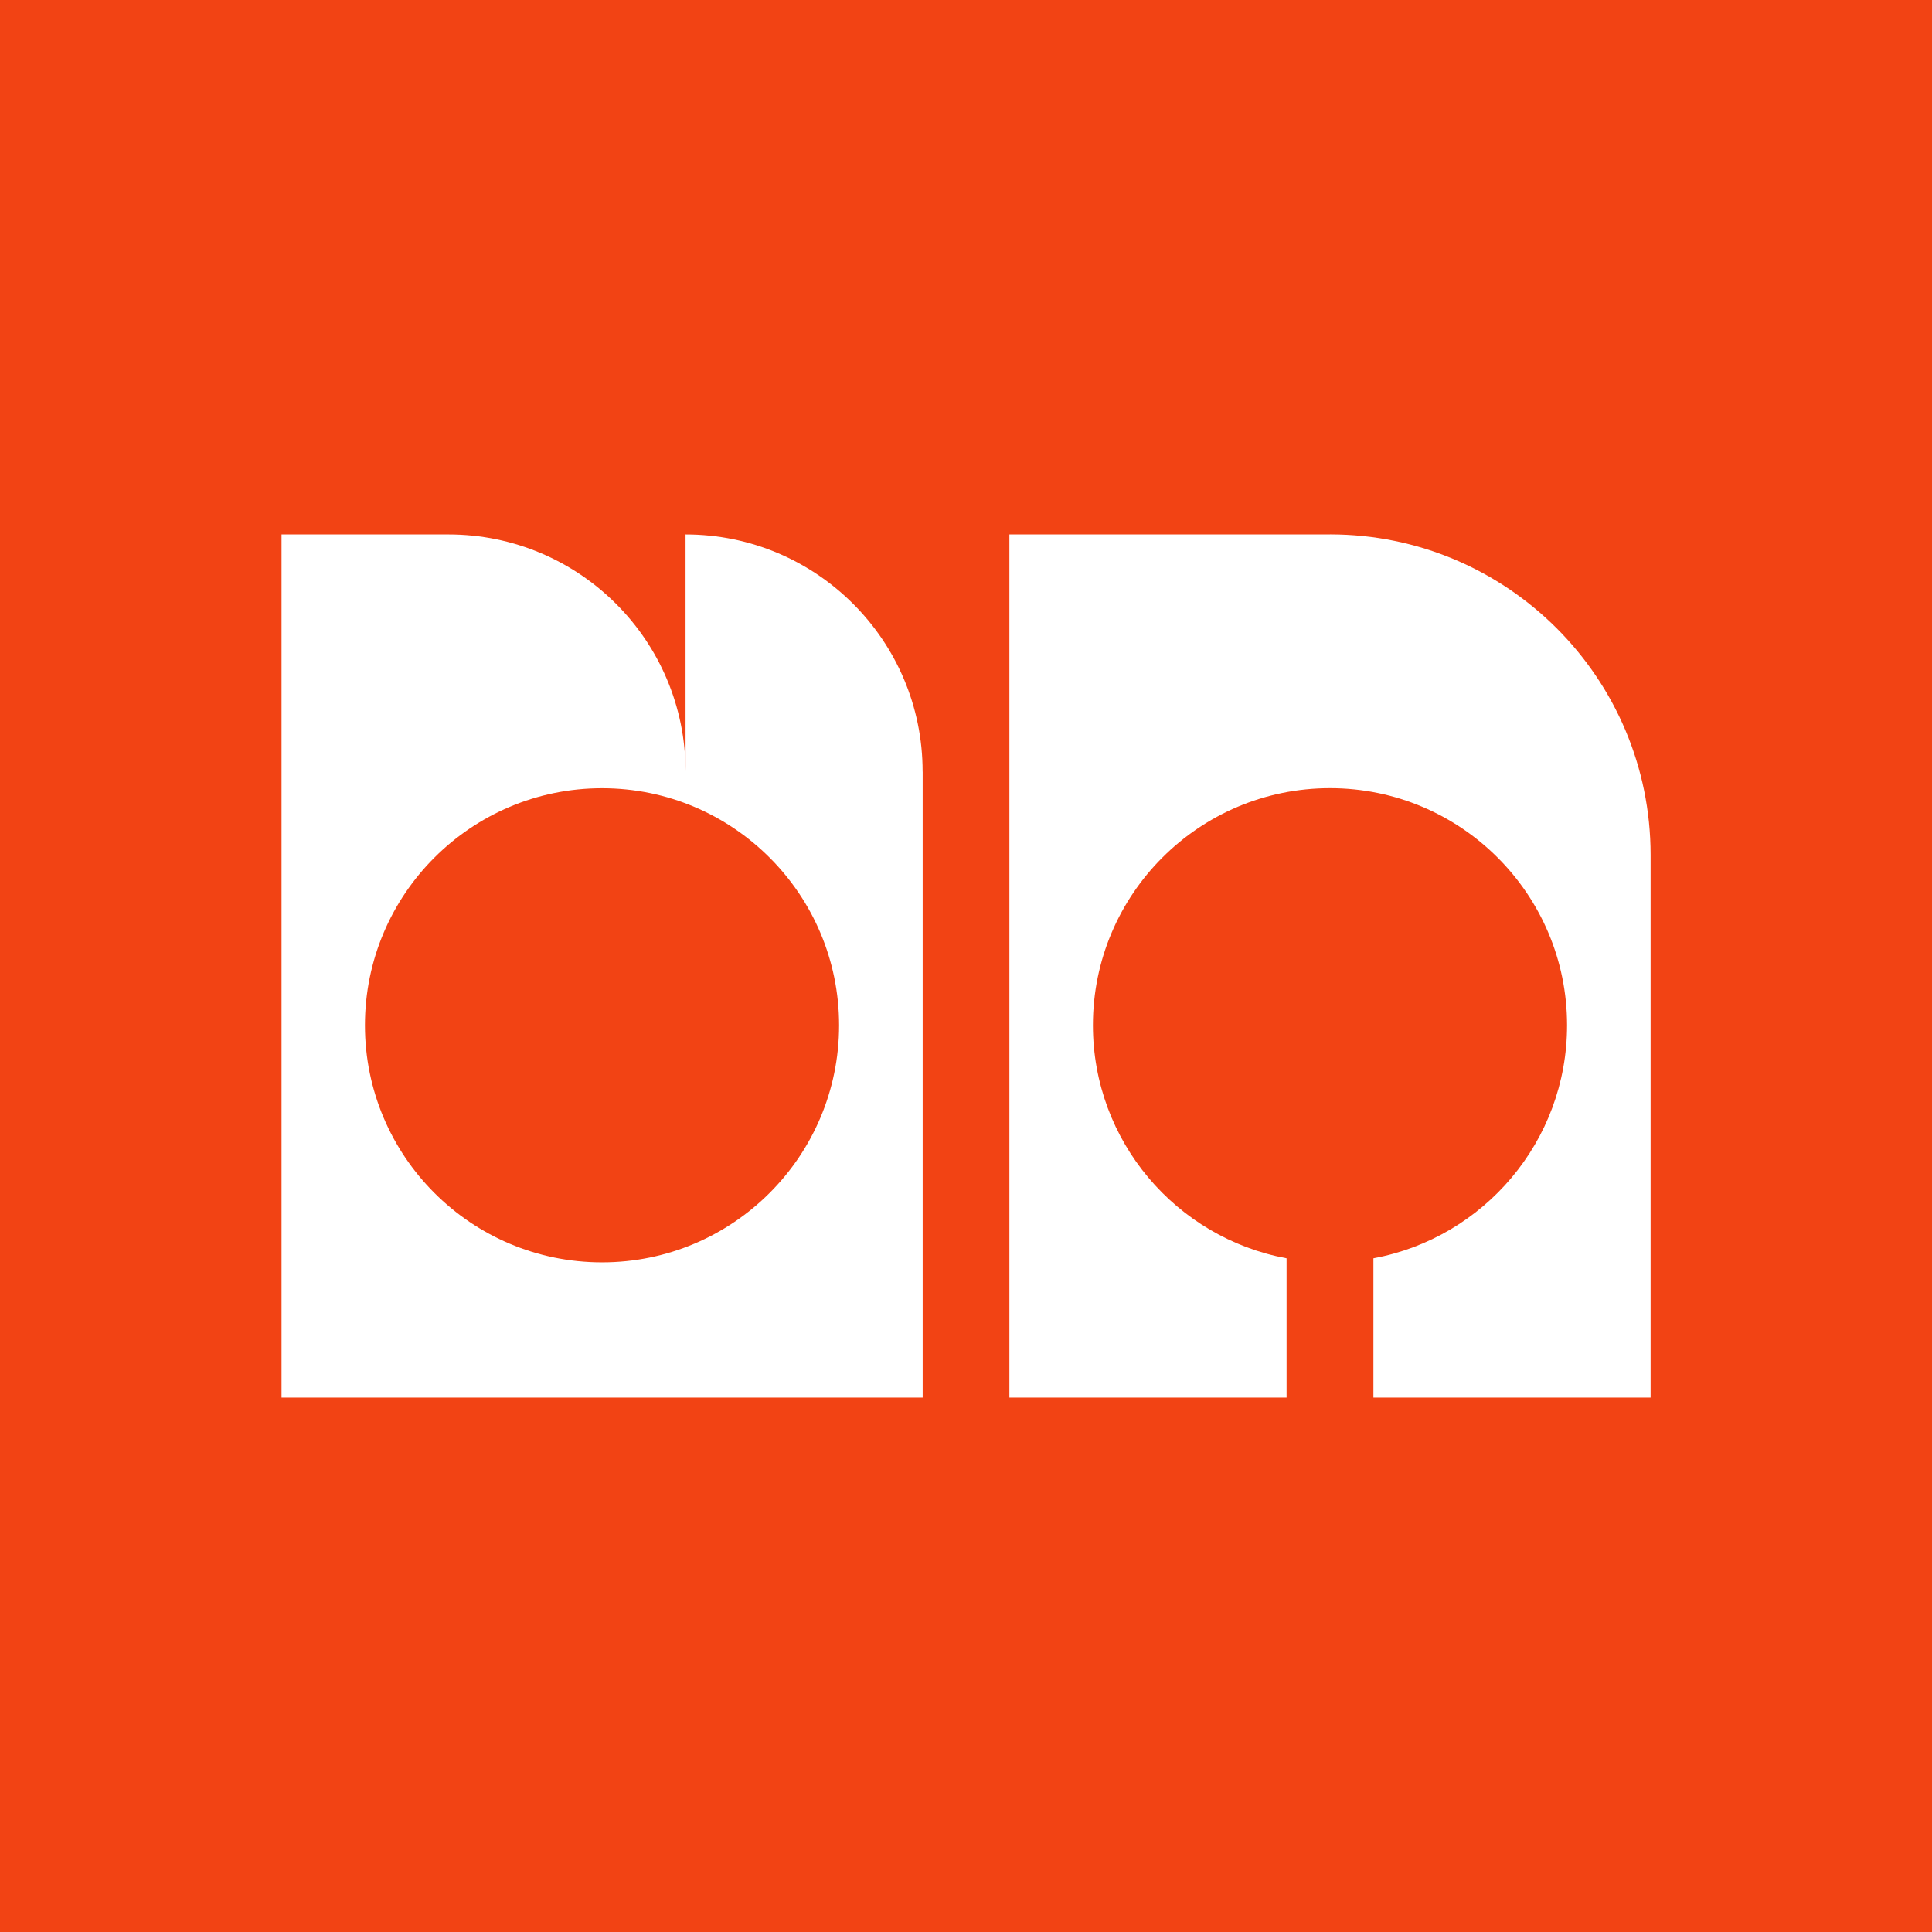
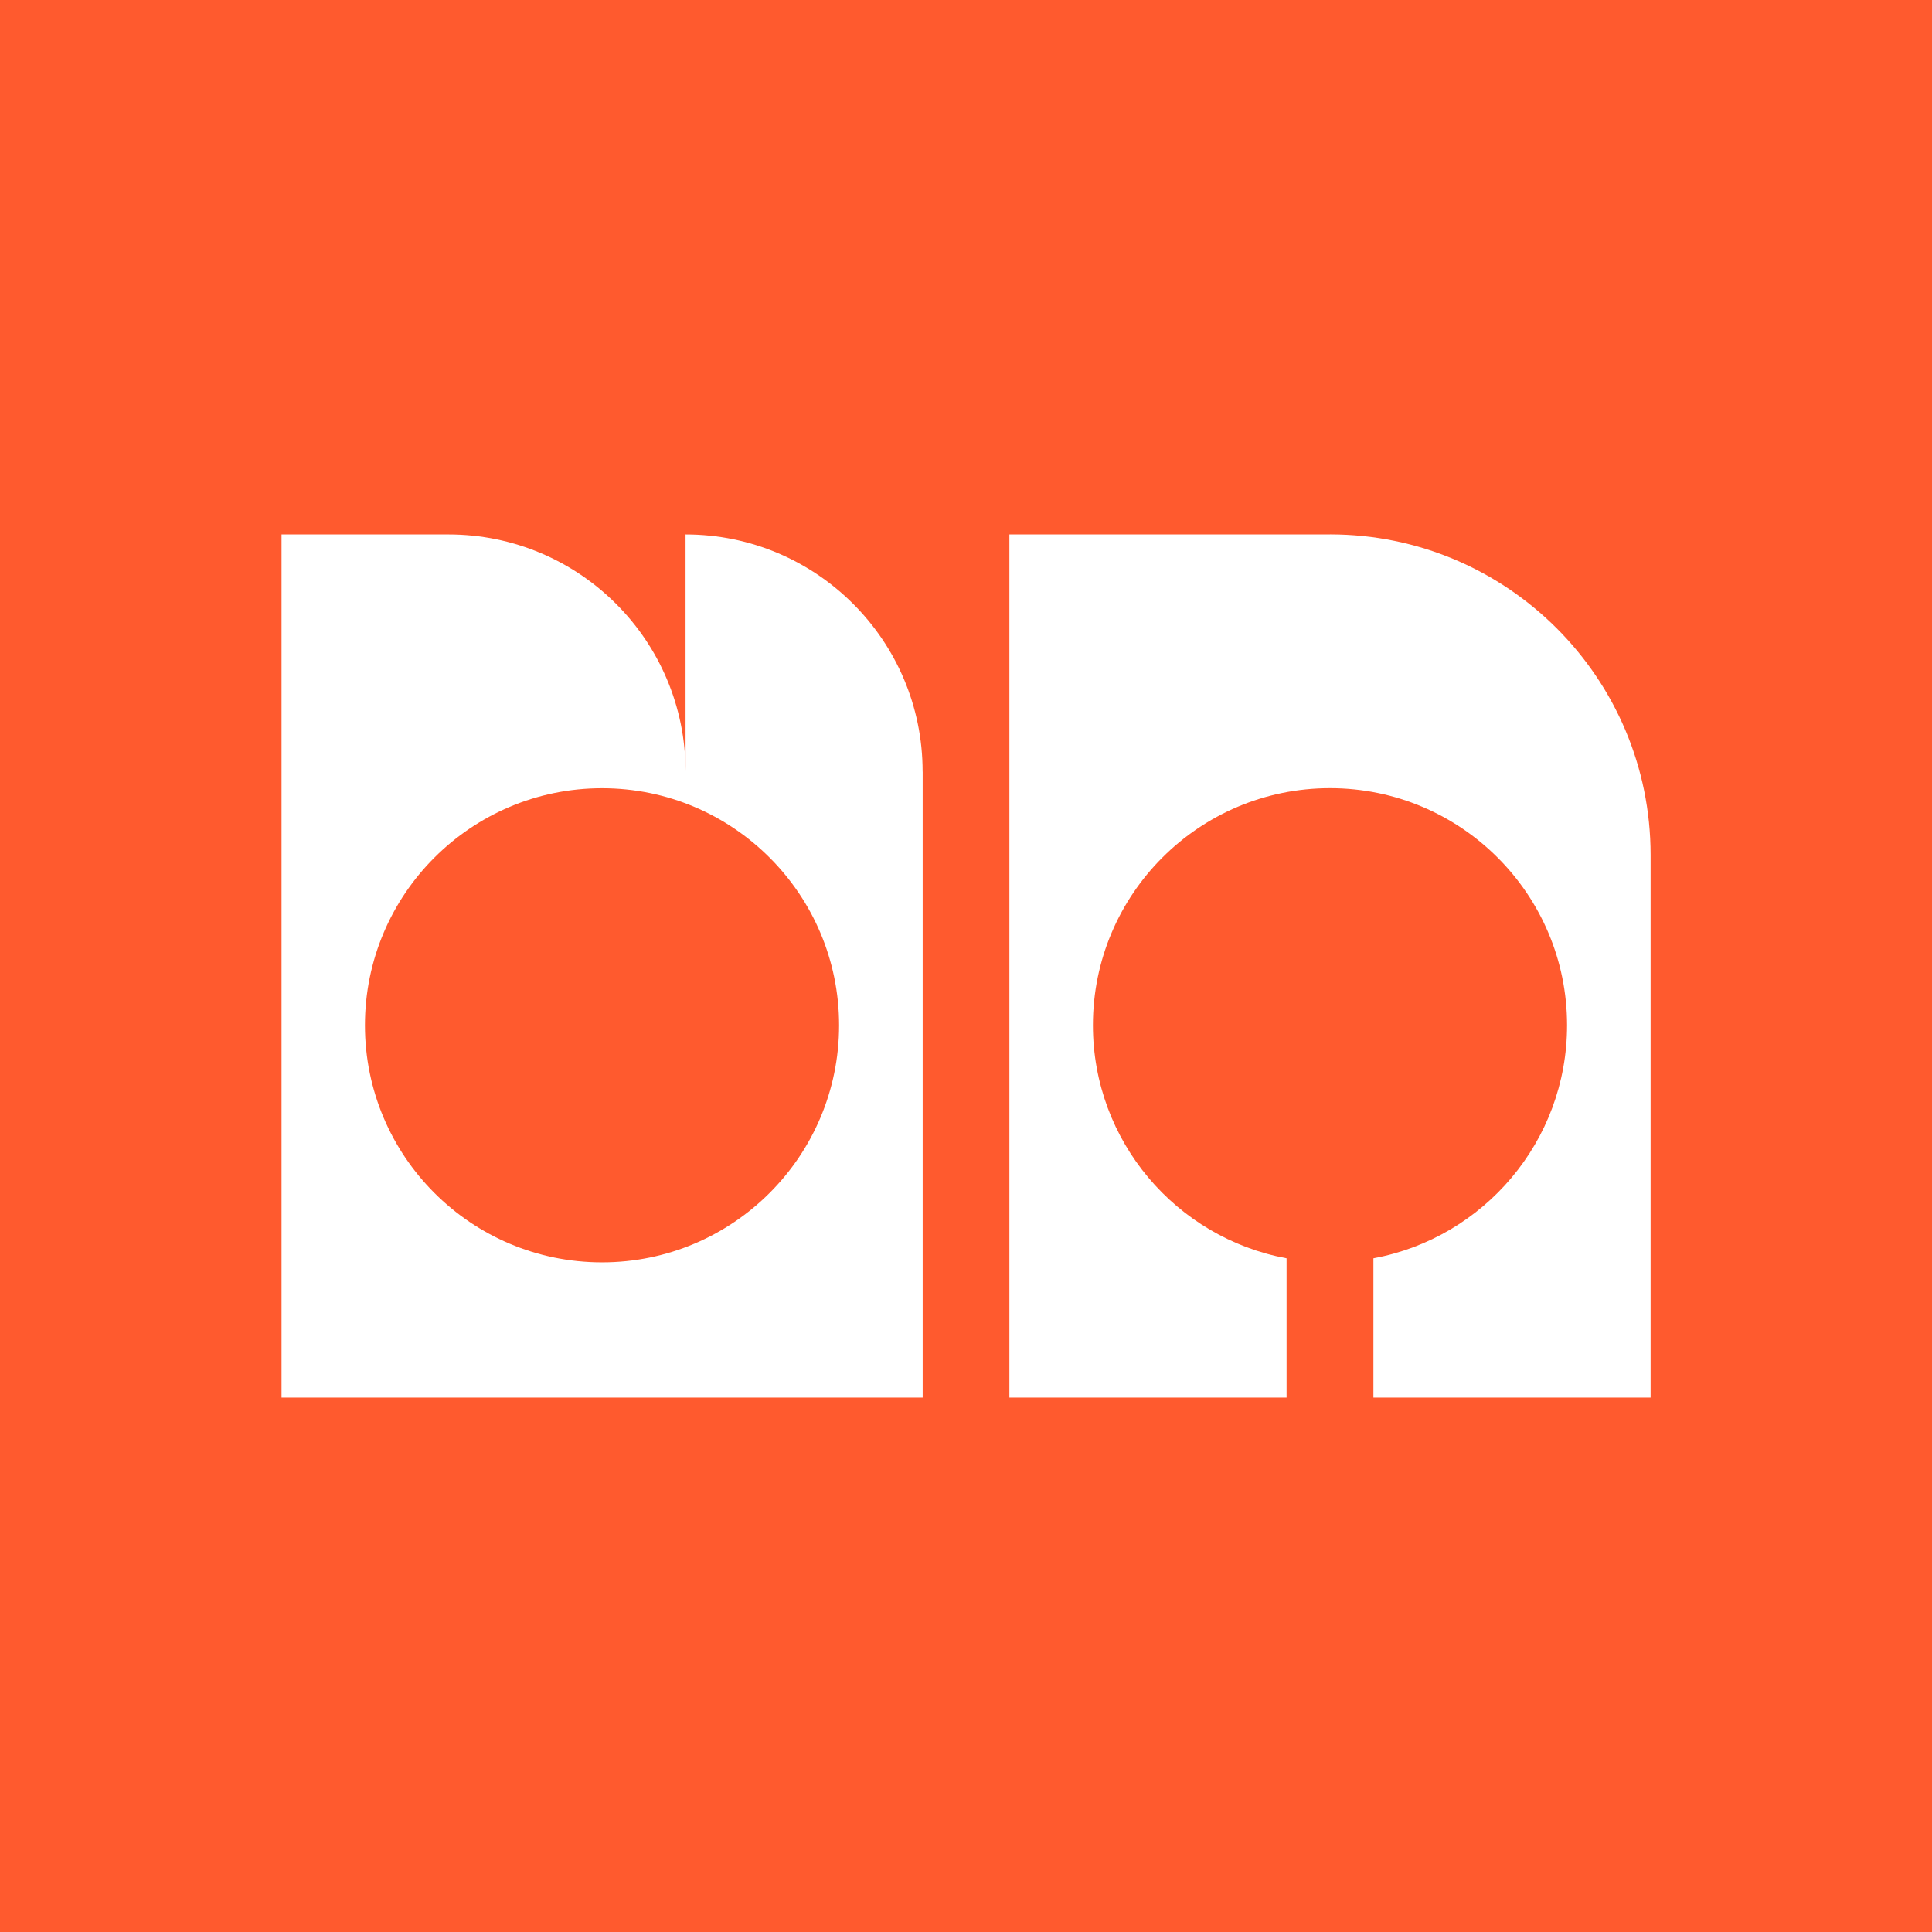
<svg xmlns="http://www.w3.org/2000/svg" id="_레이어_2" data-name="레이어 2" viewBox="0 0 334.21 334.21">
  <defs>
    <style>
      .cls-1 {
-         fill: #f24314;
+         fill: #fff;
      }

      .cls-2 {
-         fill: #fff;
+         fill: #ff5a2e;
      }
    </style>
  </defs>
  <g id="_레이어_1-2" data-name="레이어 1">
    <g>
-       <rect class="cls-1" width="334.21" height="334.21" />
-       <path class="cls-2" d="M159.6,133.49v-.05c-.01-22.64-18.37-40.99-41.01-40.99v41.06-.02s0-.05,0-.05c-.01-22.64-18.37-40.99-41.01-40.99h-28.88v149.31h110.91v-108.27ZM104.14,218.37c-22.65,0-41.01-18.36-41.01-41.01s18.36-41.01,41.01-41.01,41.01,18.36,41.01,41.01-18.36,41.01-41.01,41.01Z" />
-       <path class="cls-2" d="M230.07,92.45h-55.46v149.31h47.95v-24.09c-19.06-3.53-33.5-20.23-33.5-40.32,0-22.65,18.36-41.01,41.01-41.01s41.01,18.36,41.01,41.01c0,20.09-14.44,36.79-33.5,40.32v24.09h47.95v-93.86c0-30.63-24.83-55.46-55.46-55.46Z" />
+       <rect class="cls-2" width="334.21" height="334.21" />
+       <path class="cls-1" d="M159.6,133.49v-.05c-.01-22.64-18.37-40.99-41.01-40.99v41.06-.02s0-.05,0-.05c-.01-22.64-18.37-40.99-41.01-40.99h-28.88v149.31h110.91v-108.27ZM104.14,218.37c-22.65,0-41.01-18.36-41.01-41.01s18.36-41.01,41.01-41.01,41.01,18.36,41.01,41.01-18.36,41.01-41.01,41.01Z" />
+       <path class="cls-1" d="M230.07,92.45h-55.46v149.31h47.95v-24.09c-19.06-3.53-33.5-20.23-33.5-40.32,0-22.65,18.36-41.01,41.01-41.01s41.01,18.36,41.01,41.01c0,20.09-14.44,36.79-33.5,40.32v24.09h47.95v-93.86c0-30.63-24.83-55.46-55.46-55.46Z" />
    </g>
  </g>
</svg>
